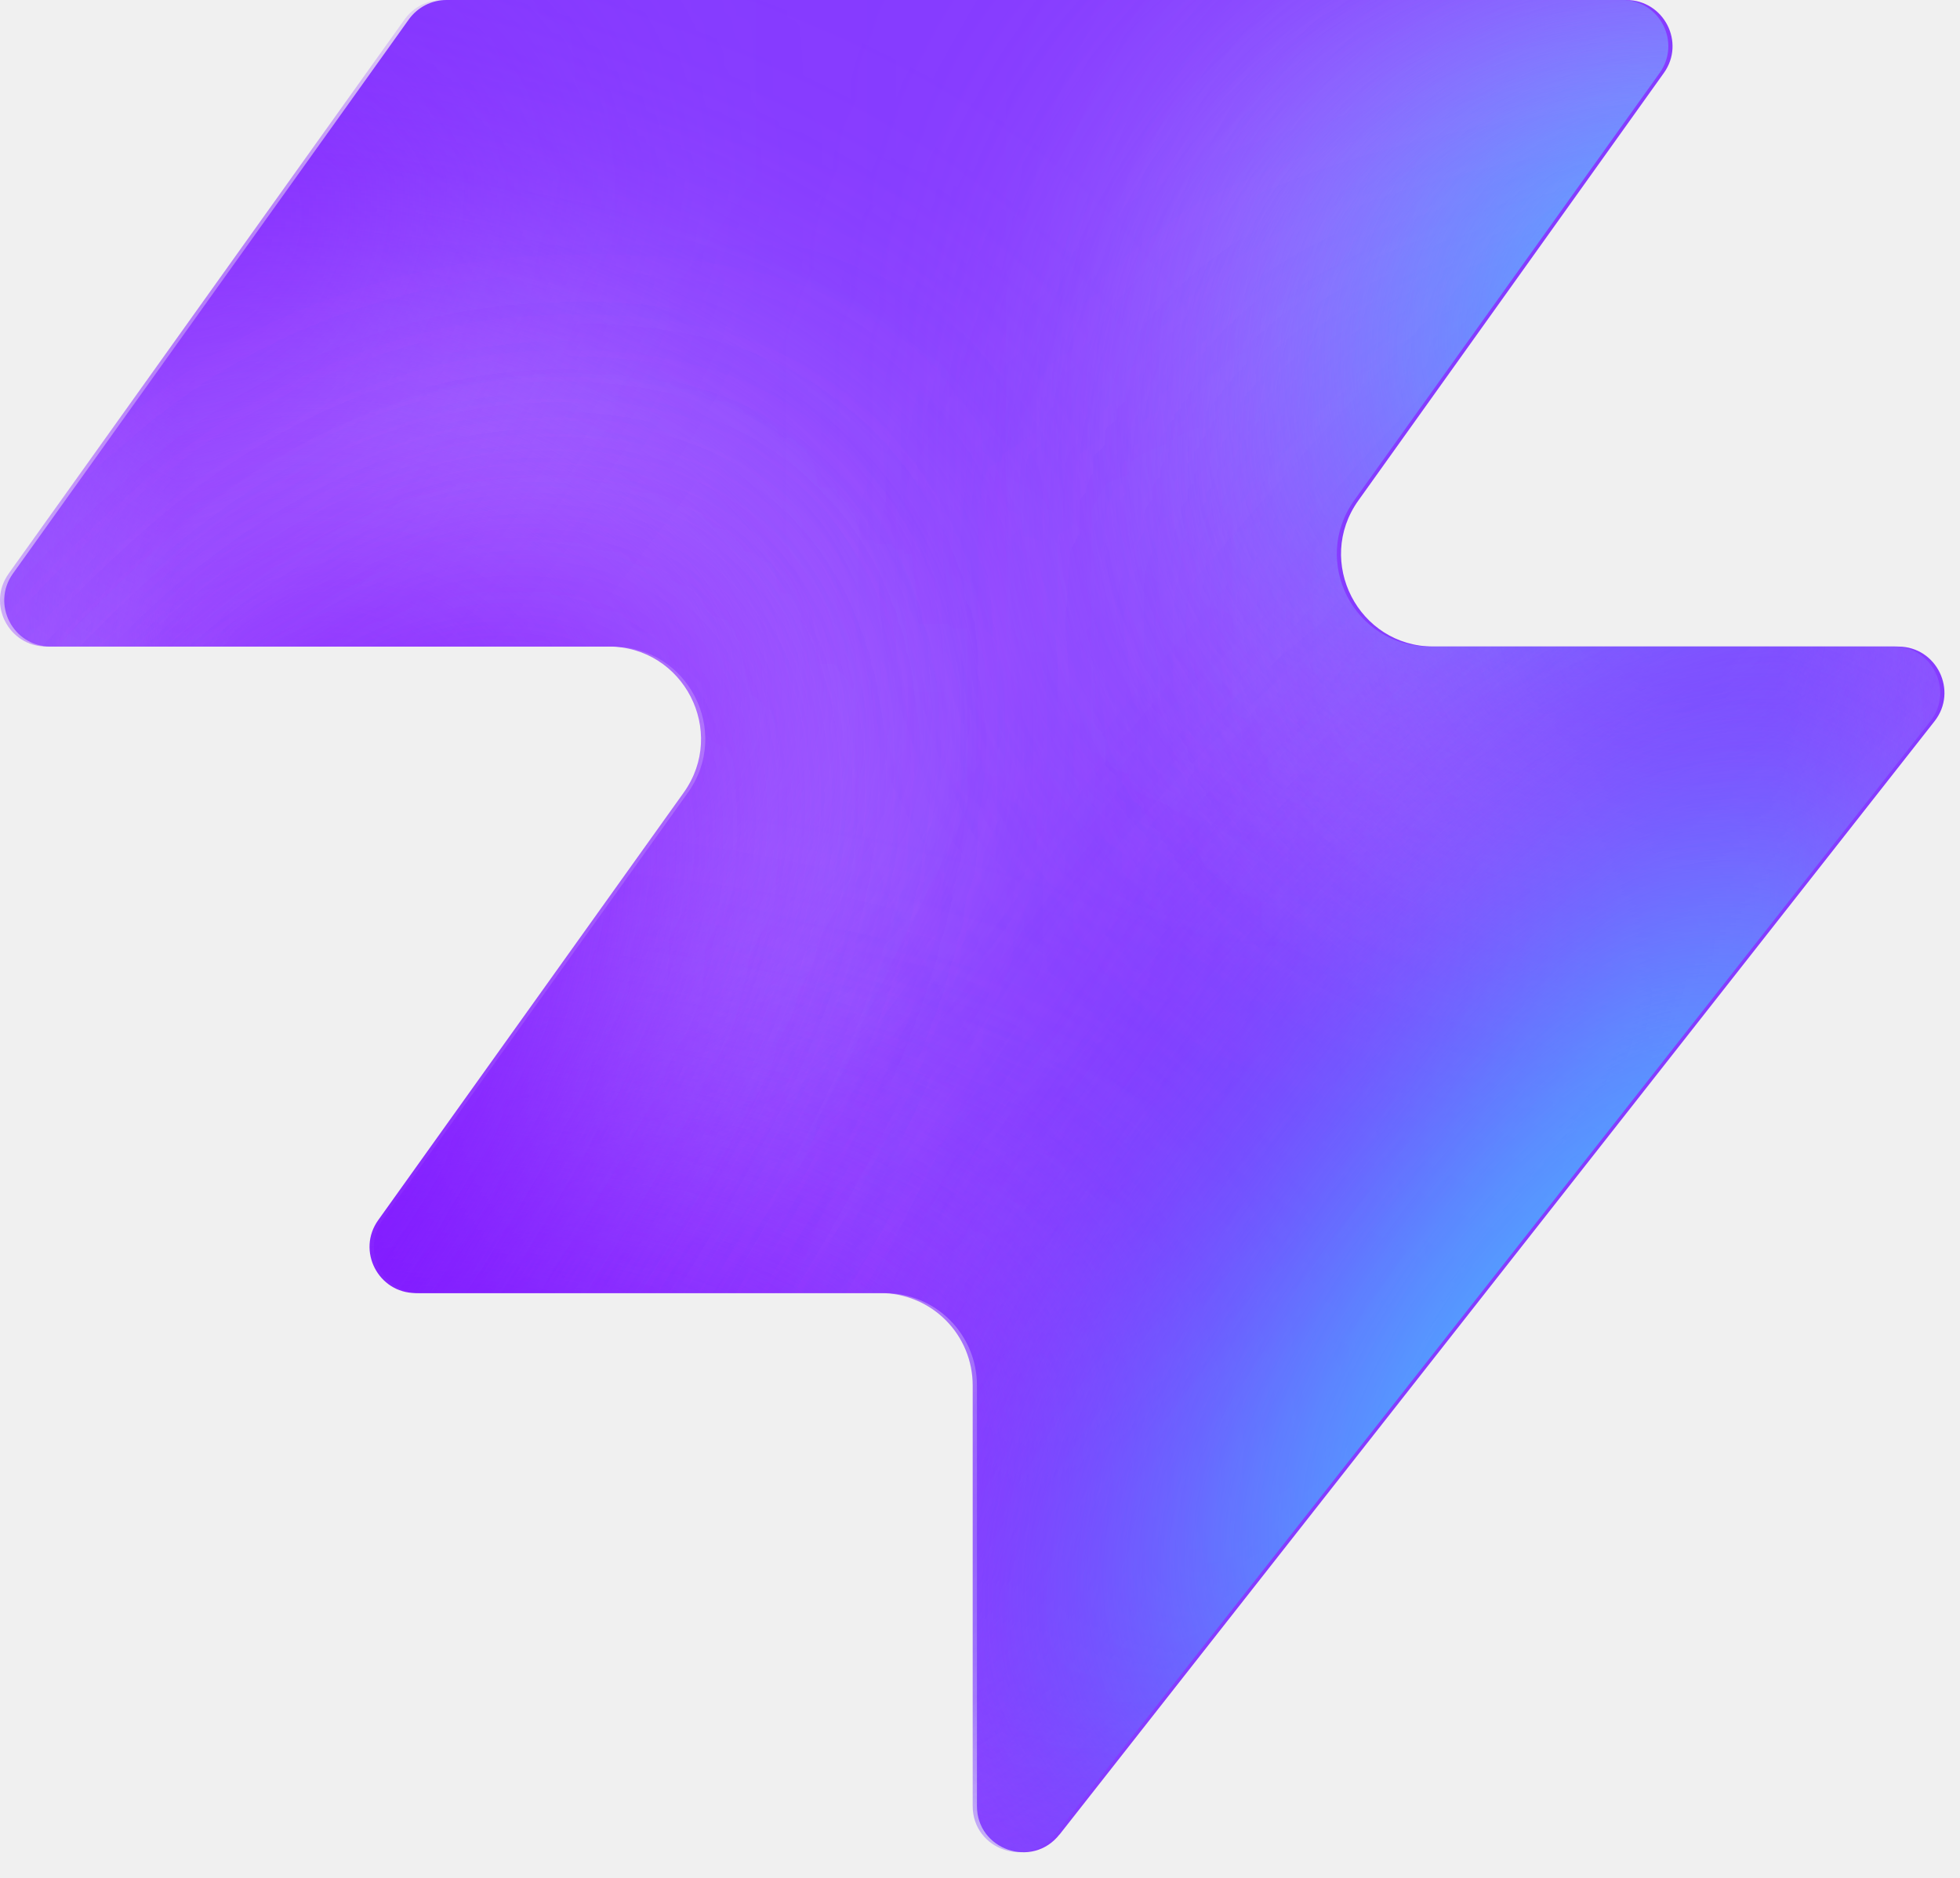
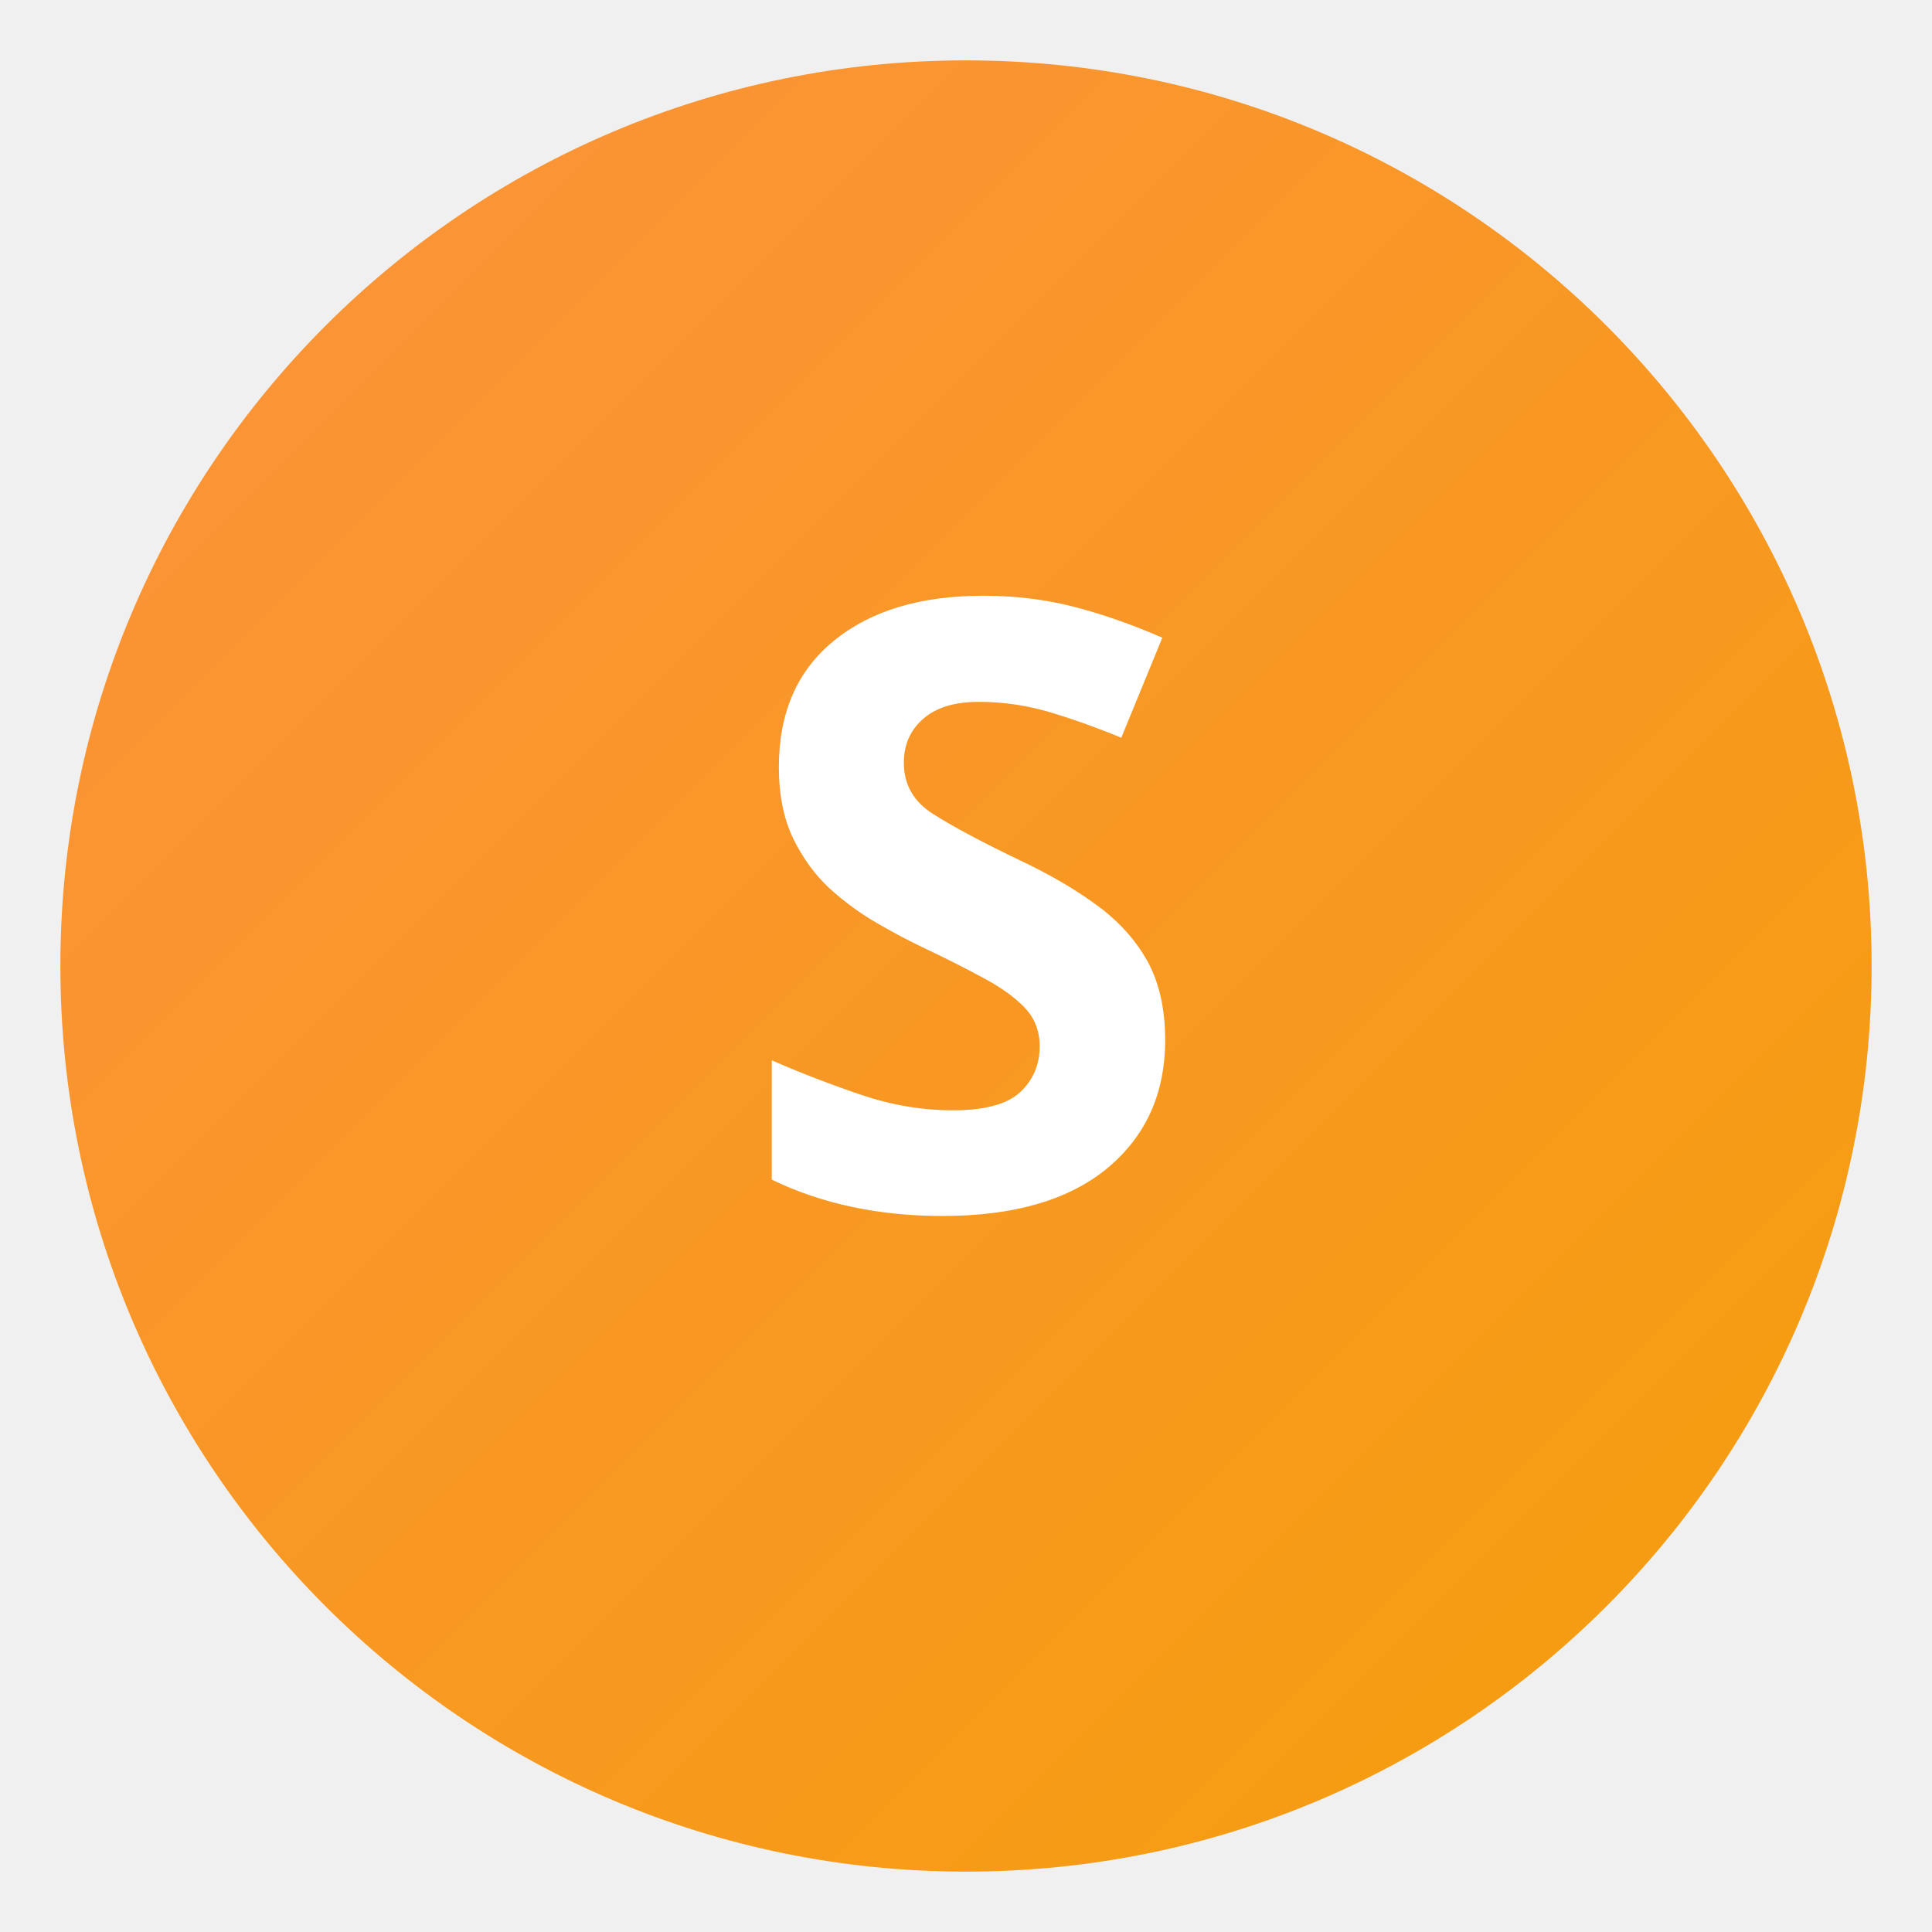
- <svg xmlns="http://www.w3.org/2000/svg" width="48" height="46" fill="none" viewBox="0 0 48 46">
-   <path fill="#863bff" d="M25.946 44.938c-.664.845-2.021.375-2.021-.698V33.937a2.26 2.26 0 0 0-2.262-2.262H10.287c-.92 0-1.456-1.04-.92-1.788l7.48-10.471c1.07-1.497 0-3.578-1.842-3.578H1.237c-.92 0-1.456-1.04-.92-1.788L10.013.474c.214-.297.556-.474.92-.474h28.894c.92 0 1.456 1.04.92 1.788l-7.48 10.471c-1.07 1.498 0 3.579 1.842 3.579h11.377c.943 0 1.473 1.088.89 1.83L25.947 44.94z" style="fill:#863bff;fill:color(display-p3 .525 .23 1);fill-opacity:1" />
-   <mask id="a" width="48" height="46" x="0" y="0" maskUnits="userSpaceOnUse" style="mask-type:alpha">
-     <path fill="#000" d="M25.842 44.938c-.664.844-2.021.375-2.021-.698V33.937a2.26 2.26 0 0 0-2.262-2.262H10.183c-.92 0-1.456-1.04-.92-1.788l7.48-10.471c1.07-1.498 0-3.579-1.842-3.579H1.133c-.92 0-1.456-1.04-.92-1.787L9.91.473c.214-.297.556-.474.92-.474h28.894c.92 0 1.456 1.04.92 1.788l-7.48 10.471c-1.07 1.498 0 3.578 1.842 3.578h11.377c.943 0 1.473 1.088.89 1.832L25.843 44.94z" style="fill:#000;fill-opacity:1" />
-   </mask>
-   <g mask="url(#a)">
-     <g filter="url(#b)">
-       <ellipse cx="5.508" cy="14.704" fill="#ede6ff" rx="5.508" ry="14.704" style="fill:#ede6ff;fill:color(display-p3 .927 .903 1);fill-opacity:1" transform="matrix(.00324 1 1 -.00324 -4.47 31.516)" />
-     </g>
-     <g filter="url(#c)">
-       <ellipse cx="10.399" cy="29.851" fill="#ede6ff" rx="10.399" ry="29.851" style="fill:#ede6ff;fill:color(display-p3 .927 .903 1);fill-opacity:1" transform="matrix(.00324 1 1 -.00324 -39.328 7.883)" />
-     </g>
-     <g filter="url(#d)">
-       <ellipse cx="5.508" cy="30.487" fill="#7e14ff" rx="5.508" ry="30.487" style="fill:#7e14ff;fill:color(display-p3 .492 .077 1);fill-opacity:1" transform="rotate(89.814 -25.913 -14.639)scale(1 -1)" />
-     </g>
-     <g filter="url(#e)">
-       <ellipse cx="5.508" cy="30.599" fill="#7e14ff" rx="5.508" ry="30.599" style="fill:#7e14ff;fill:color(display-p3 .492 .077 1);fill-opacity:1" transform="rotate(89.814 -32.644 -3.334)scale(1 -1)" />
-     </g>
-     <g filter="url(#f)">
-       <ellipse cx="5.508" cy="30.599" fill="#7e14ff" rx="5.508" ry="30.599" style="fill:#7e14ff;fill:color(display-p3 .492 .077 1);fill-opacity:1" transform="matrix(.00324 1 1 -.00324 -34.34 30.47)" />
-     </g>
-     <g filter="url(#g)">
-       <ellipse cx="14.072" cy="22.078" fill="#ede6ff" rx="14.072" ry="22.078" style="fill:#ede6ff;fill:color(display-p3 .927 .903 1);fill-opacity:1" transform="rotate(93.35 24.506 48.493)scale(-1 1)" />
-     </g>
-     <g filter="url(#h)">
-       <ellipse cx="3.47" cy="21.501" fill="#7e14ff" rx="3.47" ry="21.501" style="fill:#7e14ff;fill:color(display-p3 .492 .077 1);fill-opacity:1" transform="rotate(89.009 28.708 47.59)scale(-1 1)" />
-     </g>
-     <g filter="url(#i)">
-       <ellipse cx="3.47" cy="21.501" fill="#7e14ff" rx="3.47" ry="21.501" style="fill:#7e14ff;fill:color(display-p3 .492 .077 1);fill-opacity:1" transform="rotate(89.009 28.708 47.59)scale(-1 1)" />
-     </g>
-     <g filter="url(#j)">
-       <ellipse cx=".387" cy="8.972" fill="#7e14ff" rx="4.407" ry="29.108" style="fill:#7e14ff;fill:color(display-p3 .492 .077 1);fill-opacity:1" transform="rotate(39.51 .387 8.972)" />
-     </g>
-     <g filter="url(#k)">
-       <ellipse cx="47.523" cy="-6.092" fill="#7e14ff" rx="4.407" ry="29.108" style="fill:#7e14ff;fill:color(display-p3 .492 .077 1);fill-opacity:1" transform="rotate(37.892 47.523 -6.092)" />
-     </g>
-     <g filter="url(#l)">
-       <ellipse cx="41.412" cy="6.333" fill="#47bfff" rx="5.971" ry="9.665" style="fill:#47bfff;fill:color(display-p3 .28 .748 1);fill-opacity:1" transform="rotate(37.892 41.412 6.333)" />
-     </g>
-     <g filter="url(#m)">
-       <ellipse cx="-1.879" cy="38.332" fill="#7e14ff" rx="4.407" ry="29.108" style="fill:#7e14ff;fill:color(display-p3 .492 .077 1);fill-opacity:1" transform="rotate(37.892 -1.88 38.332)" />
-     </g>
-     <g filter="url(#n)">
-       <ellipse cx="-1.879" cy="38.332" fill="#7e14ff" rx="4.407" ry="29.108" style="fill:#7e14ff;fill:color(display-p3 .492 .077 1);fill-opacity:1" transform="rotate(37.892 -1.88 38.332)" />
-     </g>
-     <g filter="url(#o)">
-       <ellipse cx="35.651" cy="29.907" fill="#7e14ff" rx="4.407" ry="29.108" style="fill:#7e14ff;fill:color(display-p3 .492 .077 1);fill-opacity:1" transform="rotate(37.892 35.651 29.907)" />
-     </g>
-     <g filter="url(#p)">
-       <ellipse cx="38.418" cy="32.4" fill="#47bfff" rx="5.971" ry="15.297" style="fill:#47bfff;fill:color(display-p3 .28 .748 1);fill-opacity:1" transform="rotate(37.892 38.418 32.4)" />
-     </g>
-   </g>
+ <svg xmlns="http://www.w3.org/2000/svg" viewBox="0 0 64 64">
  <defs>
-     <filter id="b" width="60.045" height="41.654" x="-19.77" y="16.149" color-interpolation-filters="sRGB" filterUnits="userSpaceOnUse">
-       <feFlood flood-opacity="0" result="BackgroundImageFix" />
-       <feBlend in="SourceGraphic" in2="BackgroundImageFix" result="shape" />
-       <feGaussianBlur result="effect1_foregroundBlur_2002_17158" stdDeviation="7.659" />
-     </filter>
-     <filter id="c" width="90.34" height="51.437" x="-54.613" y="-7.533" color-interpolation-filters="sRGB" filterUnits="userSpaceOnUse">
-       <feFlood flood-opacity="0" result="BackgroundImageFix" />
-       <feBlend in="SourceGraphic" in2="BackgroundImageFix" result="shape" />
-       <feGaussianBlur result="effect1_foregroundBlur_2002_17158" stdDeviation="7.659" />
-     </filter>
-     <filter id="d" width="79.355" height="29.4" x="-49.64" y="2.03" color-interpolation-filters="sRGB" filterUnits="userSpaceOnUse">
-       <feFlood flood-opacity="0" result="BackgroundImageFix" />
-       <feBlend in="SourceGraphic" in2="BackgroundImageFix" result="shape" />
-       <feGaussianBlur result="effect1_foregroundBlur_2002_17158" stdDeviation="4.596" />
-     </filter>
-     <filter id="e" width="79.579" height="29.4" x="-45.045" y="20.029" color-interpolation-filters="sRGB" filterUnits="userSpaceOnUse">
-       <feFlood flood-opacity="0" result="BackgroundImageFix" />
-       <feBlend in="SourceGraphic" in2="BackgroundImageFix" result="shape" />
-       <feGaussianBlur result="effect1_foregroundBlur_2002_17158" stdDeviation="4.596" />
-     </filter>
-     <filter id="f" width="79.579" height="29.4" x="-43.513" y="21.178" color-interpolation-filters="sRGB" filterUnits="userSpaceOnUse">
-       <feFlood flood-opacity="0" result="BackgroundImageFix" />
-       <feBlend in="SourceGraphic" in2="BackgroundImageFix" result="shape" />
-       <feGaussianBlur result="effect1_foregroundBlur_2002_17158" stdDeviation="4.596" />
-     </filter>
-     <filter id="g" width="74.749" height="58.852" x="15.756" y="-17.901" color-interpolation-filters="sRGB" filterUnits="userSpaceOnUse">
-       <feFlood flood-opacity="0" result="BackgroundImageFix" />
-       <feBlend in="SourceGraphic" in2="BackgroundImageFix" result="shape" />
-       <feGaussianBlur result="effect1_foregroundBlur_2002_17158" stdDeviation="7.659" />
-     </filter>
-     <filter id="h" width="61.377" height="25.362" x="23.548" y="2.284" color-interpolation-filters="sRGB" filterUnits="userSpaceOnUse">
-       <feFlood flood-opacity="0" result="BackgroundImageFix" />
-       <feBlend in="SourceGraphic" in2="BackgroundImageFix" result="shape" />
-       <feGaussianBlur result="effect1_foregroundBlur_2002_17158" stdDeviation="4.596" />
-     </filter>
-     <filter id="i" width="61.377" height="25.362" x="23.548" y="2.284" color-interpolation-filters="sRGB" filterUnits="userSpaceOnUse">
-       <feFlood flood-opacity="0" result="BackgroundImageFix" />
-       <feBlend in="SourceGraphic" in2="BackgroundImageFix" result="shape" />
-       <feGaussianBlur result="effect1_foregroundBlur_2002_17158" stdDeviation="4.596" />
-     </filter>
-     <filter id="j" width="56.045" height="63.649" x="-27.636" y="-22.853" color-interpolation-filters="sRGB" filterUnits="userSpaceOnUse">
-       <feFlood flood-opacity="0" result="BackgroundImageFix" />
-       <feBlend in="SourceGraphic" in2="BackgroundImageFix" result="shape" />
-       <feGaussianBlur result="effect1_foregroundBlur_2002_17158" stdDeviation="4.596" />
-     </filter>
-     <filter id="k" width="54.814" height="64.646" x="20.116" y="-38.415" color-interpolation-filters="sRGB" filterUnits="userSpaceOnUse">
-       <feFlood flood-opacity="0" result="BackgroundImageFix" />
-       <feBlend in="SourceGraphic" in2="BackgroundImageFix" result="shape" />
-       <feGaussianBlur result="effect1_foregroundBlur_2002_17158" stdDeviation="4.596" />
-     </filter>
-     <filter id="l" width="33.541" height="35.313" x="24.641" y="-11.323" color-interpolation-filters="sRGB" filterUnits="userSpaceOnUse">
-       <feFlood flood-opacity="0" result="BackgroundImageFix" />
-       <feBlend in="SourceGraphic" in2="BackgroundImageFix" result="shape" />
-       <feGaussianBlur result="effect1_foregroundBlur_2002_17158" stdDeviation="4.596" />
-     </filter>
-     <filter id="m" width="54.814" height="64.646" x="-29.286" y="6.009" color-interpolation-filters="sRGB" filterUnits="userSpaceOnUse">
-       <feFlood flood-opacity="0" result="BackgroundImageFix" />
-       <feBlend in="SourceGraphic" in2="BackgroundImageFix" result="shape" />
-       <feGaussianBlur result="effect1_foregroundBlur_2002_17158" stdDeviation="4.596" />
-     </filter>
-     <filter id="n" width="54.814" height="64.646" x="-29.286" y="6.009" color-interpolation-filters="sRGB" filterUnits="userSpaceOnUse">
-       <feFlood flood-opacity="0" result="BackgroundImageFix" />
-       <feBlend in="SourceGraphic" in2="BackgroundImageFix" result="shape" />
-       <feGaussianBlur result="effect1_foregroundBlur_2002_17158" stdDeviation="4.596" />
-     </filter>
-     <filter id="o" width="54.814" height="64.646" x="8.244" y="-2.416" color-interpolation-filters="sRGB" filterUnits="userSpaceOnUse">
-       <feFlood flood-opacity="0" result="BackgroundImageFix" />
-       <feBlend in="SourceGraphic" in2="BackgroundImageFix" result="shape" />
-       <feGaussianBlur result="effect1_foregroundBlur_2002_17158" stdDeviation="4.596" />
-     </filter>
-     <filter id="p" width="39.409" height="43.623" x="18.713" y="10.588" color-interpolation-filters="sRGB" filterUnits="userSpaceOnUse">
-       <feFlood flood-opacity="0" result="BackgroundImageFix" />
-       <feBlend in="SourceGraphic" in2="BackgroundImageFix" result="shape" />
-       <feGaussianBlur result="effect1_foregroundBlur_2002_17158" stdDeviation="4.596" />
-     </filter>
+     <linearGradient id="g" x1="0" y1="0" x2="1" y2="1">
+       <stop offset="0%" stop-color="#fb923c" />
+       <stop offset="100%" stop-color="#f59e0b" />
+     </linearGradient>
  </defs>
+   <circle cx="32" cy="32" r="30" fill="url(#g)" />
+   <text x="32" y="40" text-anchor="middle" font-size="28" fill="white" font-family="sans-serif" font-weight="700">S</text>
</svg>
